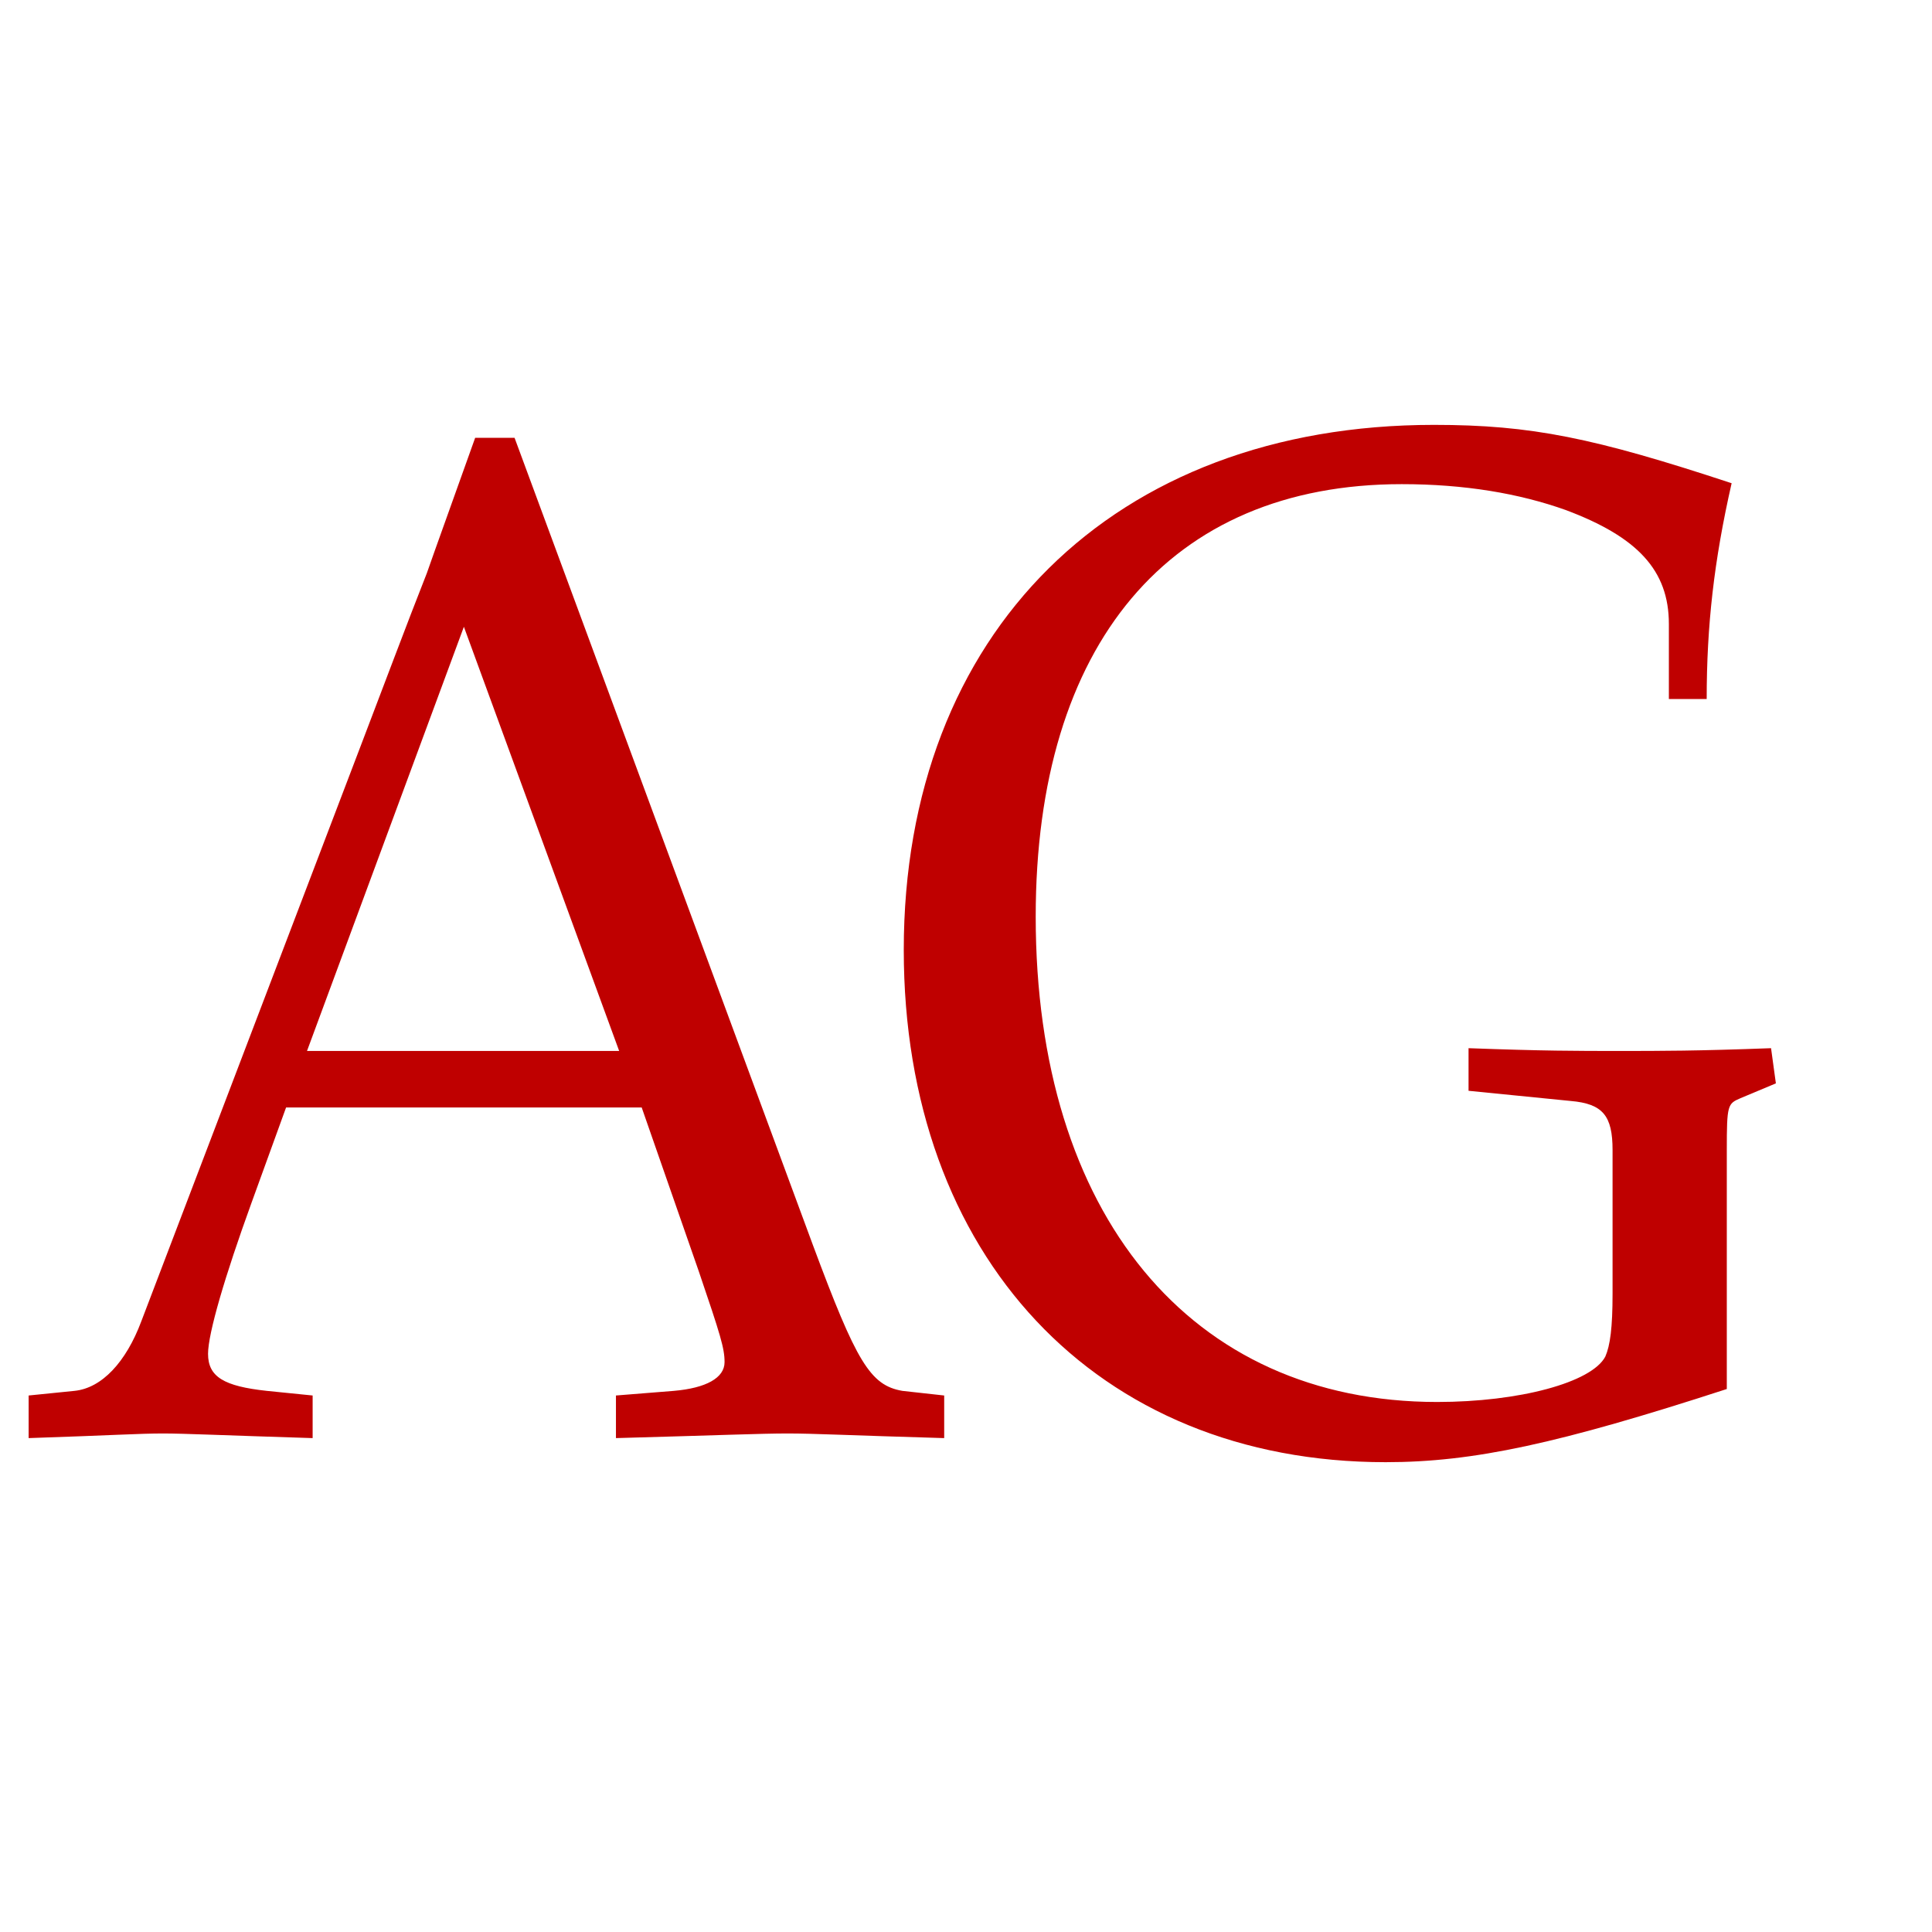
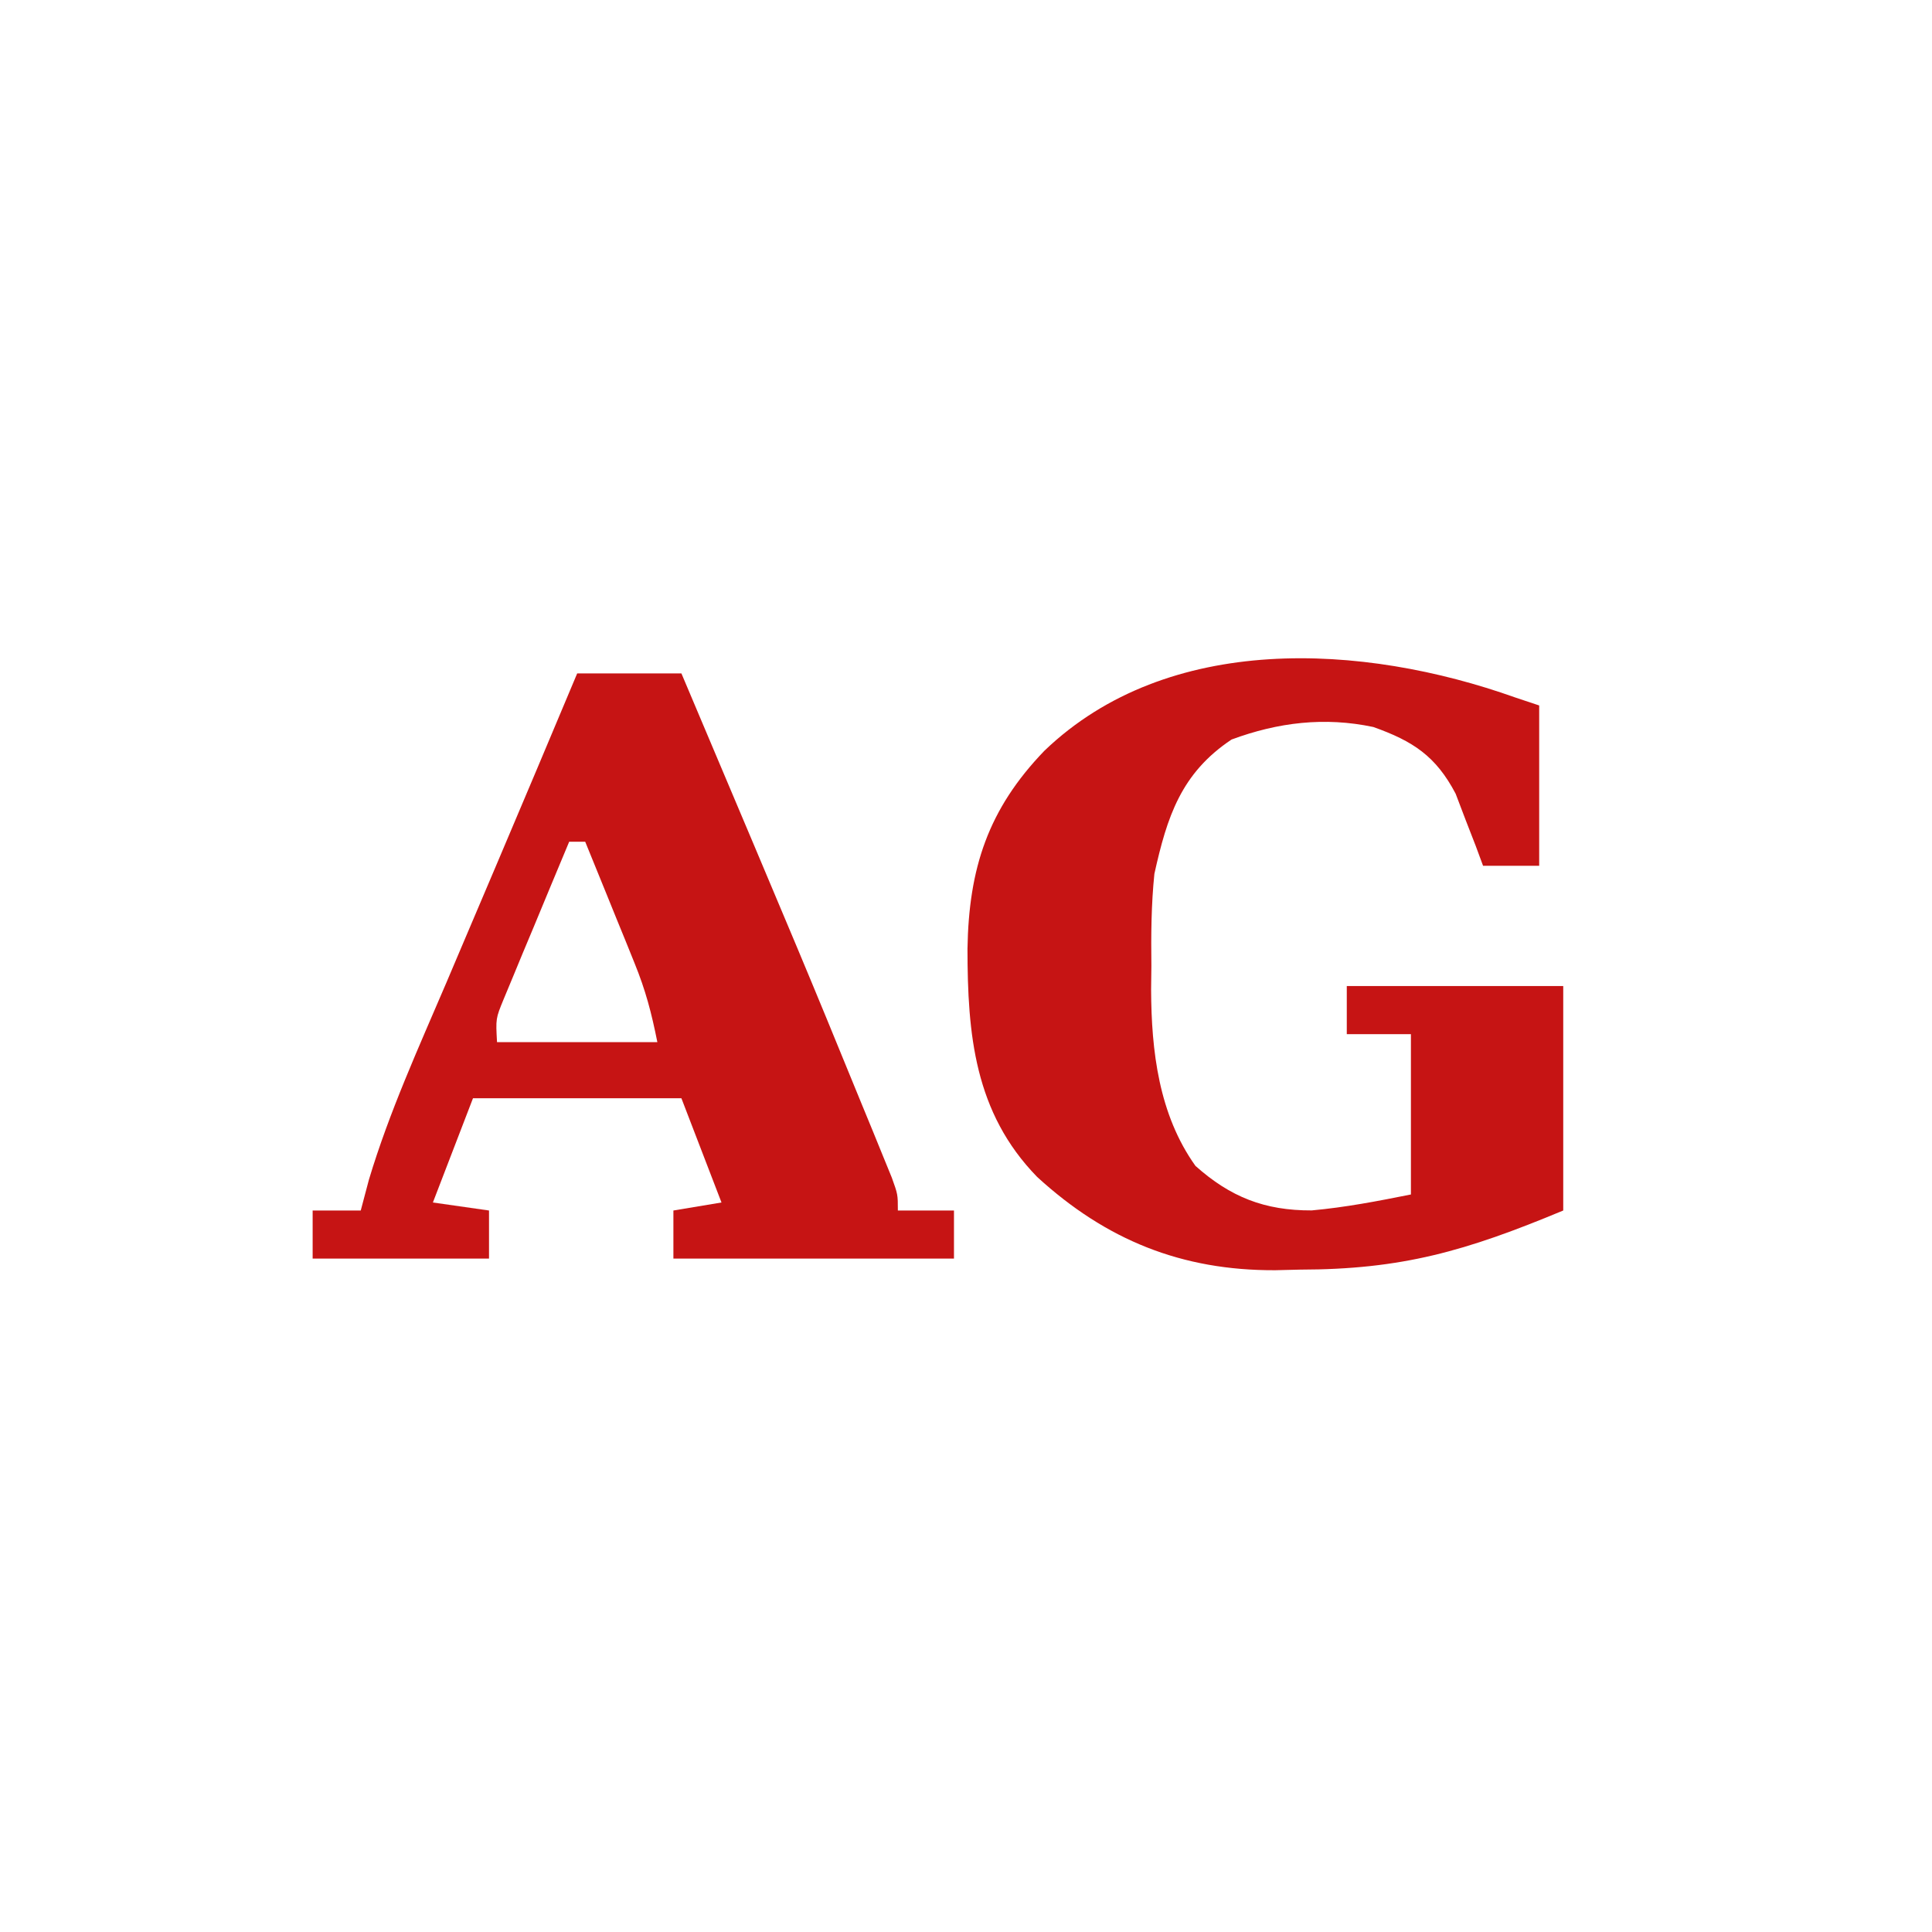
- <svg xmlns="http://www.w3.org/2000/svg" width="120" height="120">
-   <g>
-     <text font-weight="normal" stroke="none" transform="matrix(3.198136,0,0,3.681661,-49.06667,-87.59798) " xml:space="preserve" text-anchor="start" font-family="'Palatino Linotype', 'Book Antiqua', Palatino, serif" font-size="24" id="ArthurGolubev-logo1-text1" y="47.973" x="15.541" fill="#bf0000">AG</text>
-   </g>
+ <svg xmlns="http://www.w3.org/2000/svg" version="1.1" width="241" height="241">
+   <path d="M0 0 C0.99 0.33 1.98 0.66 3 1 C3 7.6 3 14.2 3 21 C0.69 21 -1.62 21 -4 21 C-4.303 20.18 -4.606 19.36 -4.918 18.516 C-5.337 17.438 -5.756 16.36 -6.188 15.25 C-6.594 14.183 -7 13.115 -7.418 12.016 C-9.886 7.311 -12.747 5.446 -17.688 3.688 C-23.768 2.4 -29.585 3.106 -35.375 5.25 C-41.673 9.449 -43.421 14.883 -45 22 C-45.395 25.845 -45.421 29.637 -45.375 33.5 C-45.387 34.468 -45.398 35.436 -45.41 36.434 C-45.379 44.097 -44.45 52.034 -39.875 58.438 C-35.518 62.321 -31.243 64.014 -25.371 63.988 C-21.166 63.606 -17.146 62.829 -13 62 C-13 55.4 -13 48.8 -13 42 C-15.64 42 -18.28 42 -21 42 C-21 40.02 -21 38.04 -21 36 C-12.09 36 -3.18 36 6 36 C6 45.24 6 54.48 6 64 C-6.196 69.082 -14.132 71.359 -26.875 71.375 C-27.887 71.399 -28.899 71.424 -29.941 71.449 C-41.606 71.494 -51.028 67.684 -59.625 59.812 C-67.459 51.771 -68.306 42.004 -68.315 31.356 C-68.153 21.327 -65.76 13.957 -58.715 6.645 C-43.289 -8.149 -19.007 -6.771 0 0 Z " fill="#C61414" transform="translate(189,87)" />
+   <path d="M0 0 C4.29 0 8.58 0 13 0 C28.416 36.449 28.416 36.449 35.5 53.75 C35.962 54.872 36.424 55.994 36.9 57.15 C37.314 58.168 37.729 59.186 38.156 60.234 C38.515 61.113 38.874 61.992 39.244 62.897 C40 65 40 65 40 67 C42.31 67 44.62 67 47 67 C47 68.98 47 70.96 47 73 C35.45 73 23.9 73 12 73 C12 71.02 12 69.04 12 67 C14.97 66.505 14.97 66.505 18 66 C16.35 61.71 14.7 57.42 13 53 C4.42 53 -4.16 53 -13 53 C-14.65 57.29 -16.3 61.58 -18 66 C-14.535 66.495 -14.535 66.495 -11 67 C-11 68.98 -11 70.96 -11 73 C-18.26 73 -25.52 73 -33 73 C-33 71.02 -33 69.04 -33 67 C-31.02 67 -29.04 67 -27 67 C-26.664 65.73 -26.327 64.461 -25.98 63.152 C-23.442 54.701 -19.775 46.666 -16.312 38.562 C-15.623 36.938 -14.933 35.314 -14.244 33.689 C-12.869 30.448 -11.491 27.208 -10.112 23.969 C-6.717 15.99 -3.36 7.994 0 0 Z M-1 21 C-2.509 24.601 -4.005 28.206 -5.5 31.812 C-6.144 33.349 -6.144 33.349 -6.801 34.916 C-7.207 35.899 -7.613 36.882 -8.031 37.895 C-8.408 38.801 -8.785 39.706 -9.174 40.64 C-10.165 43.055 -10.165 43.055 -10 46 C-3.4 46 3.2 46 10 46 C9.263 42.313 8.535 39.538 7.152 36.137 C6.616 34.807 6.616 34.807 6.068 33.451 C5.509 32.083 5.509 32.083 4.938 30.688 C4.372 29.29 4.372 29.29 3.795 27.865 C2.867 25.575 1.935 23.287 1 21 C0.34 21 -0.32 21 -1 21 Z " fill="#C61414" transform="translate(72,84)" />
</svg>
